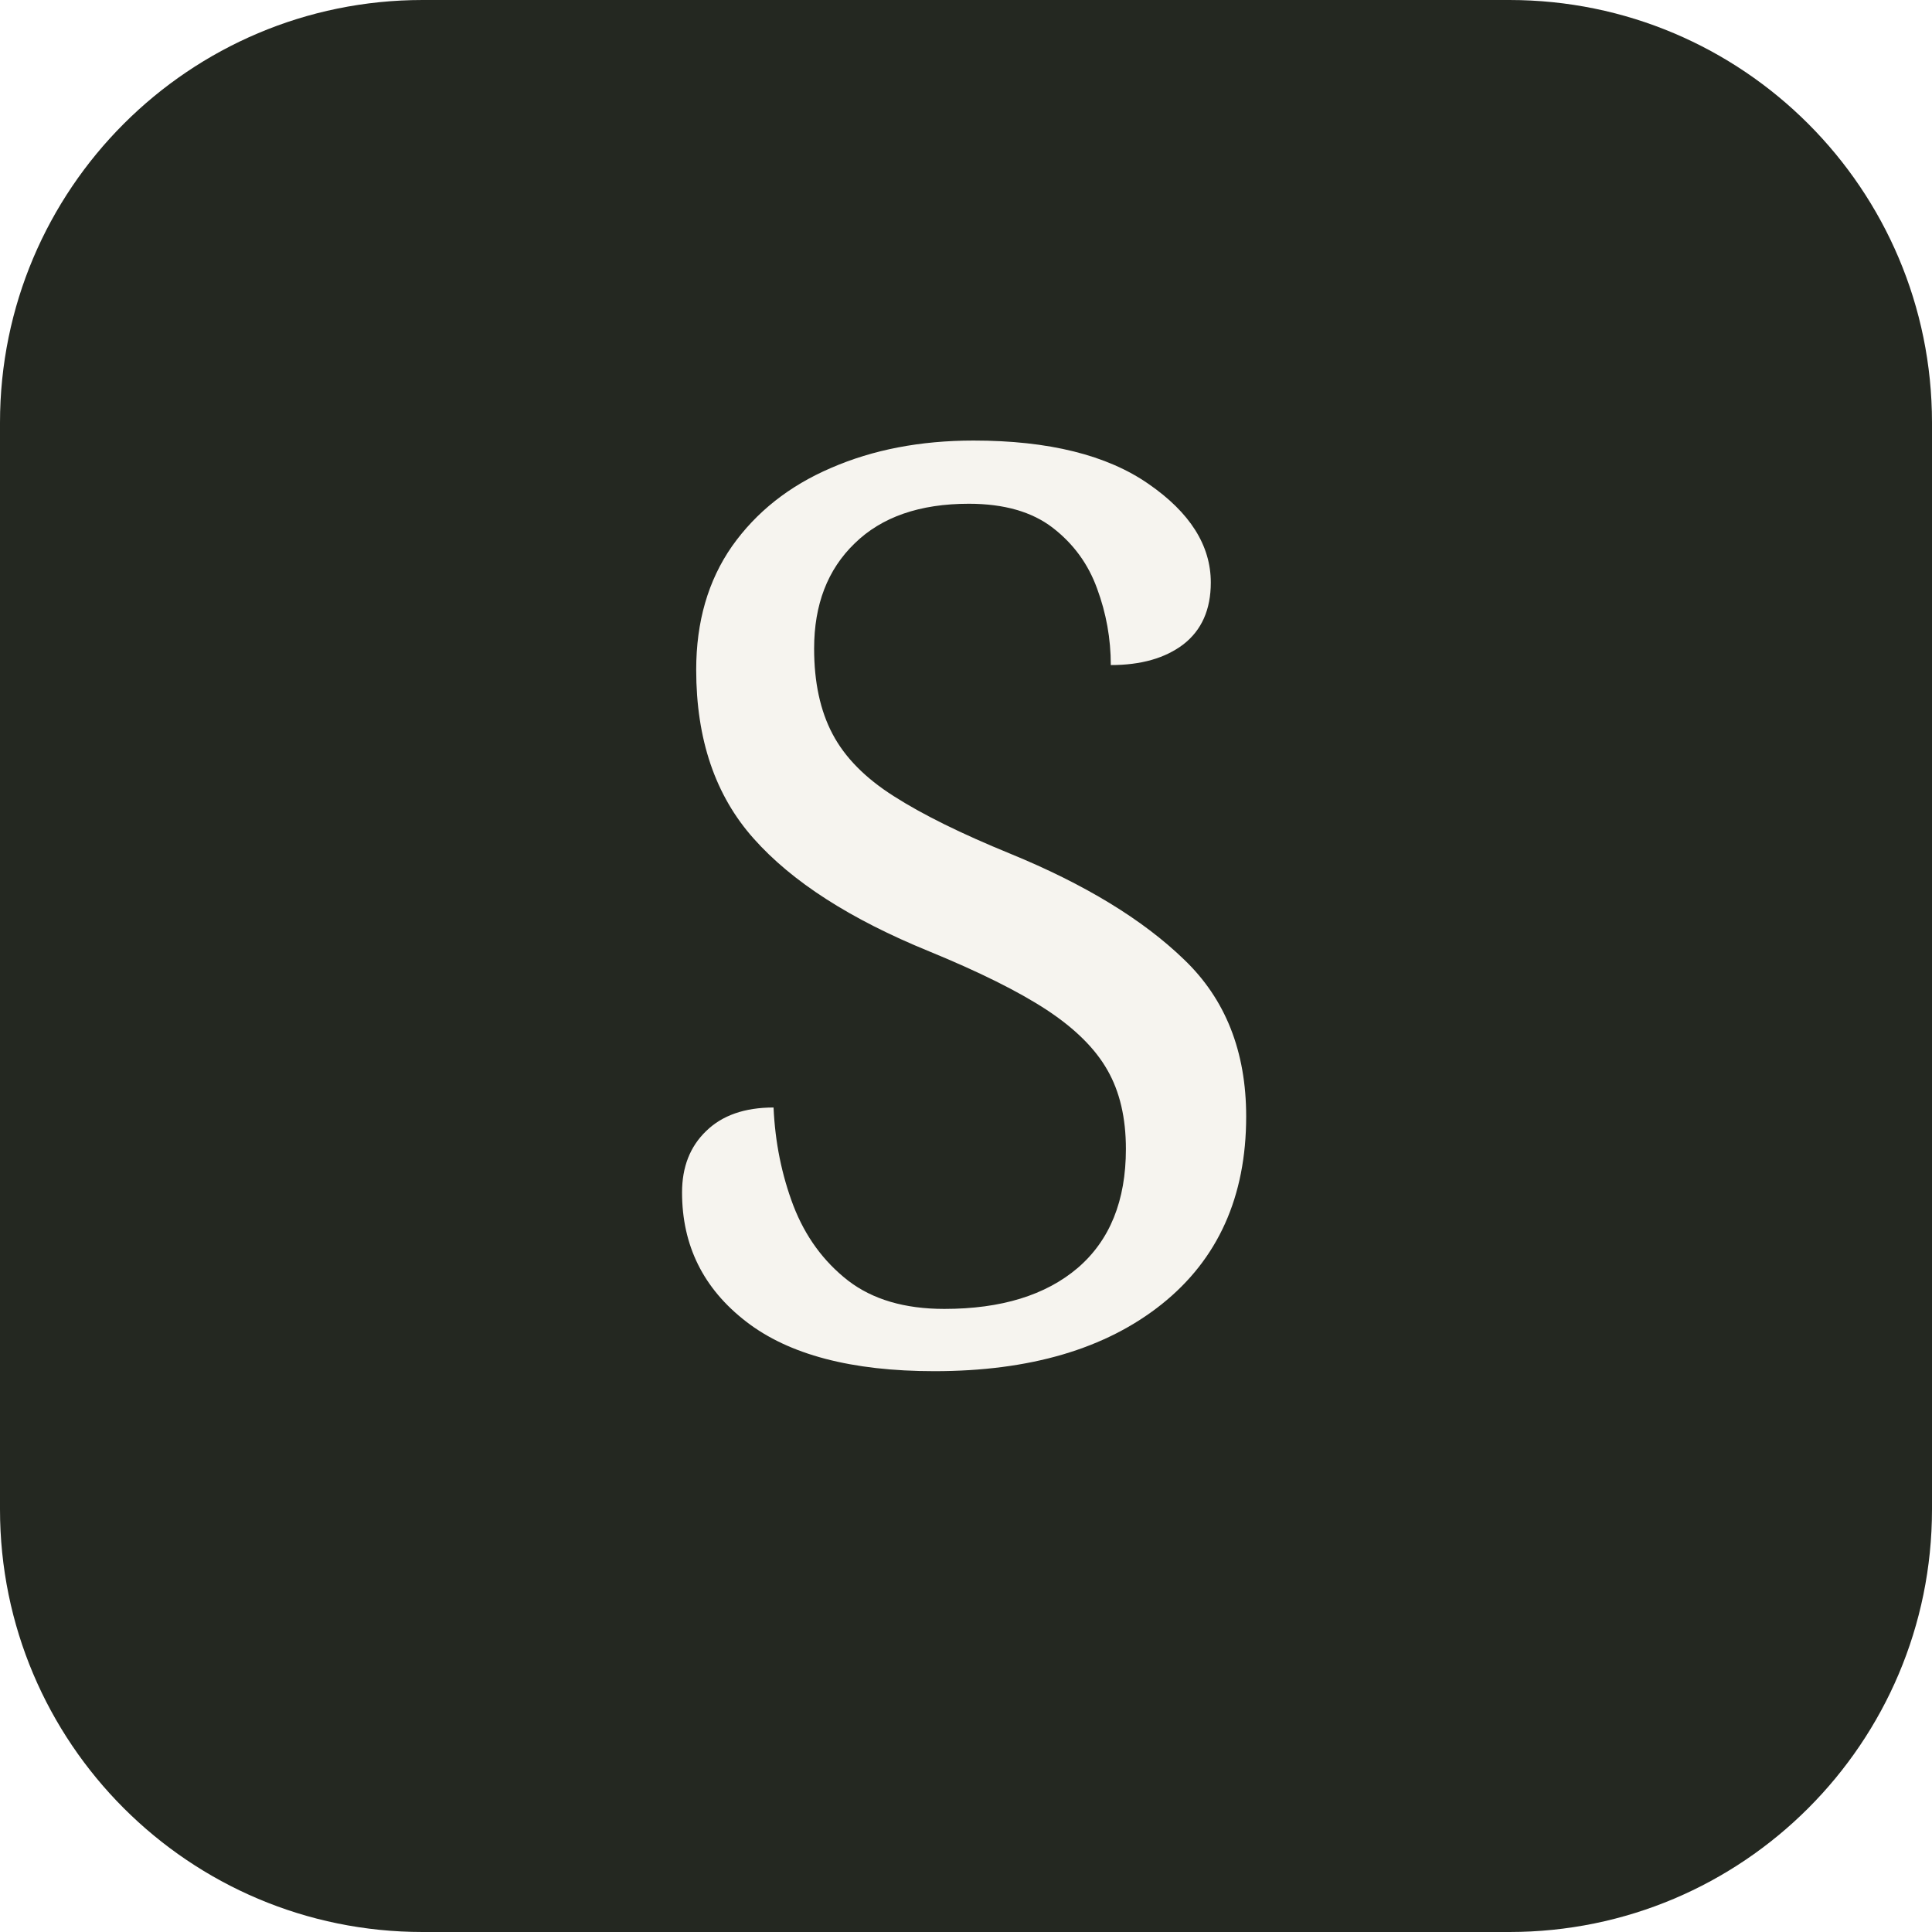
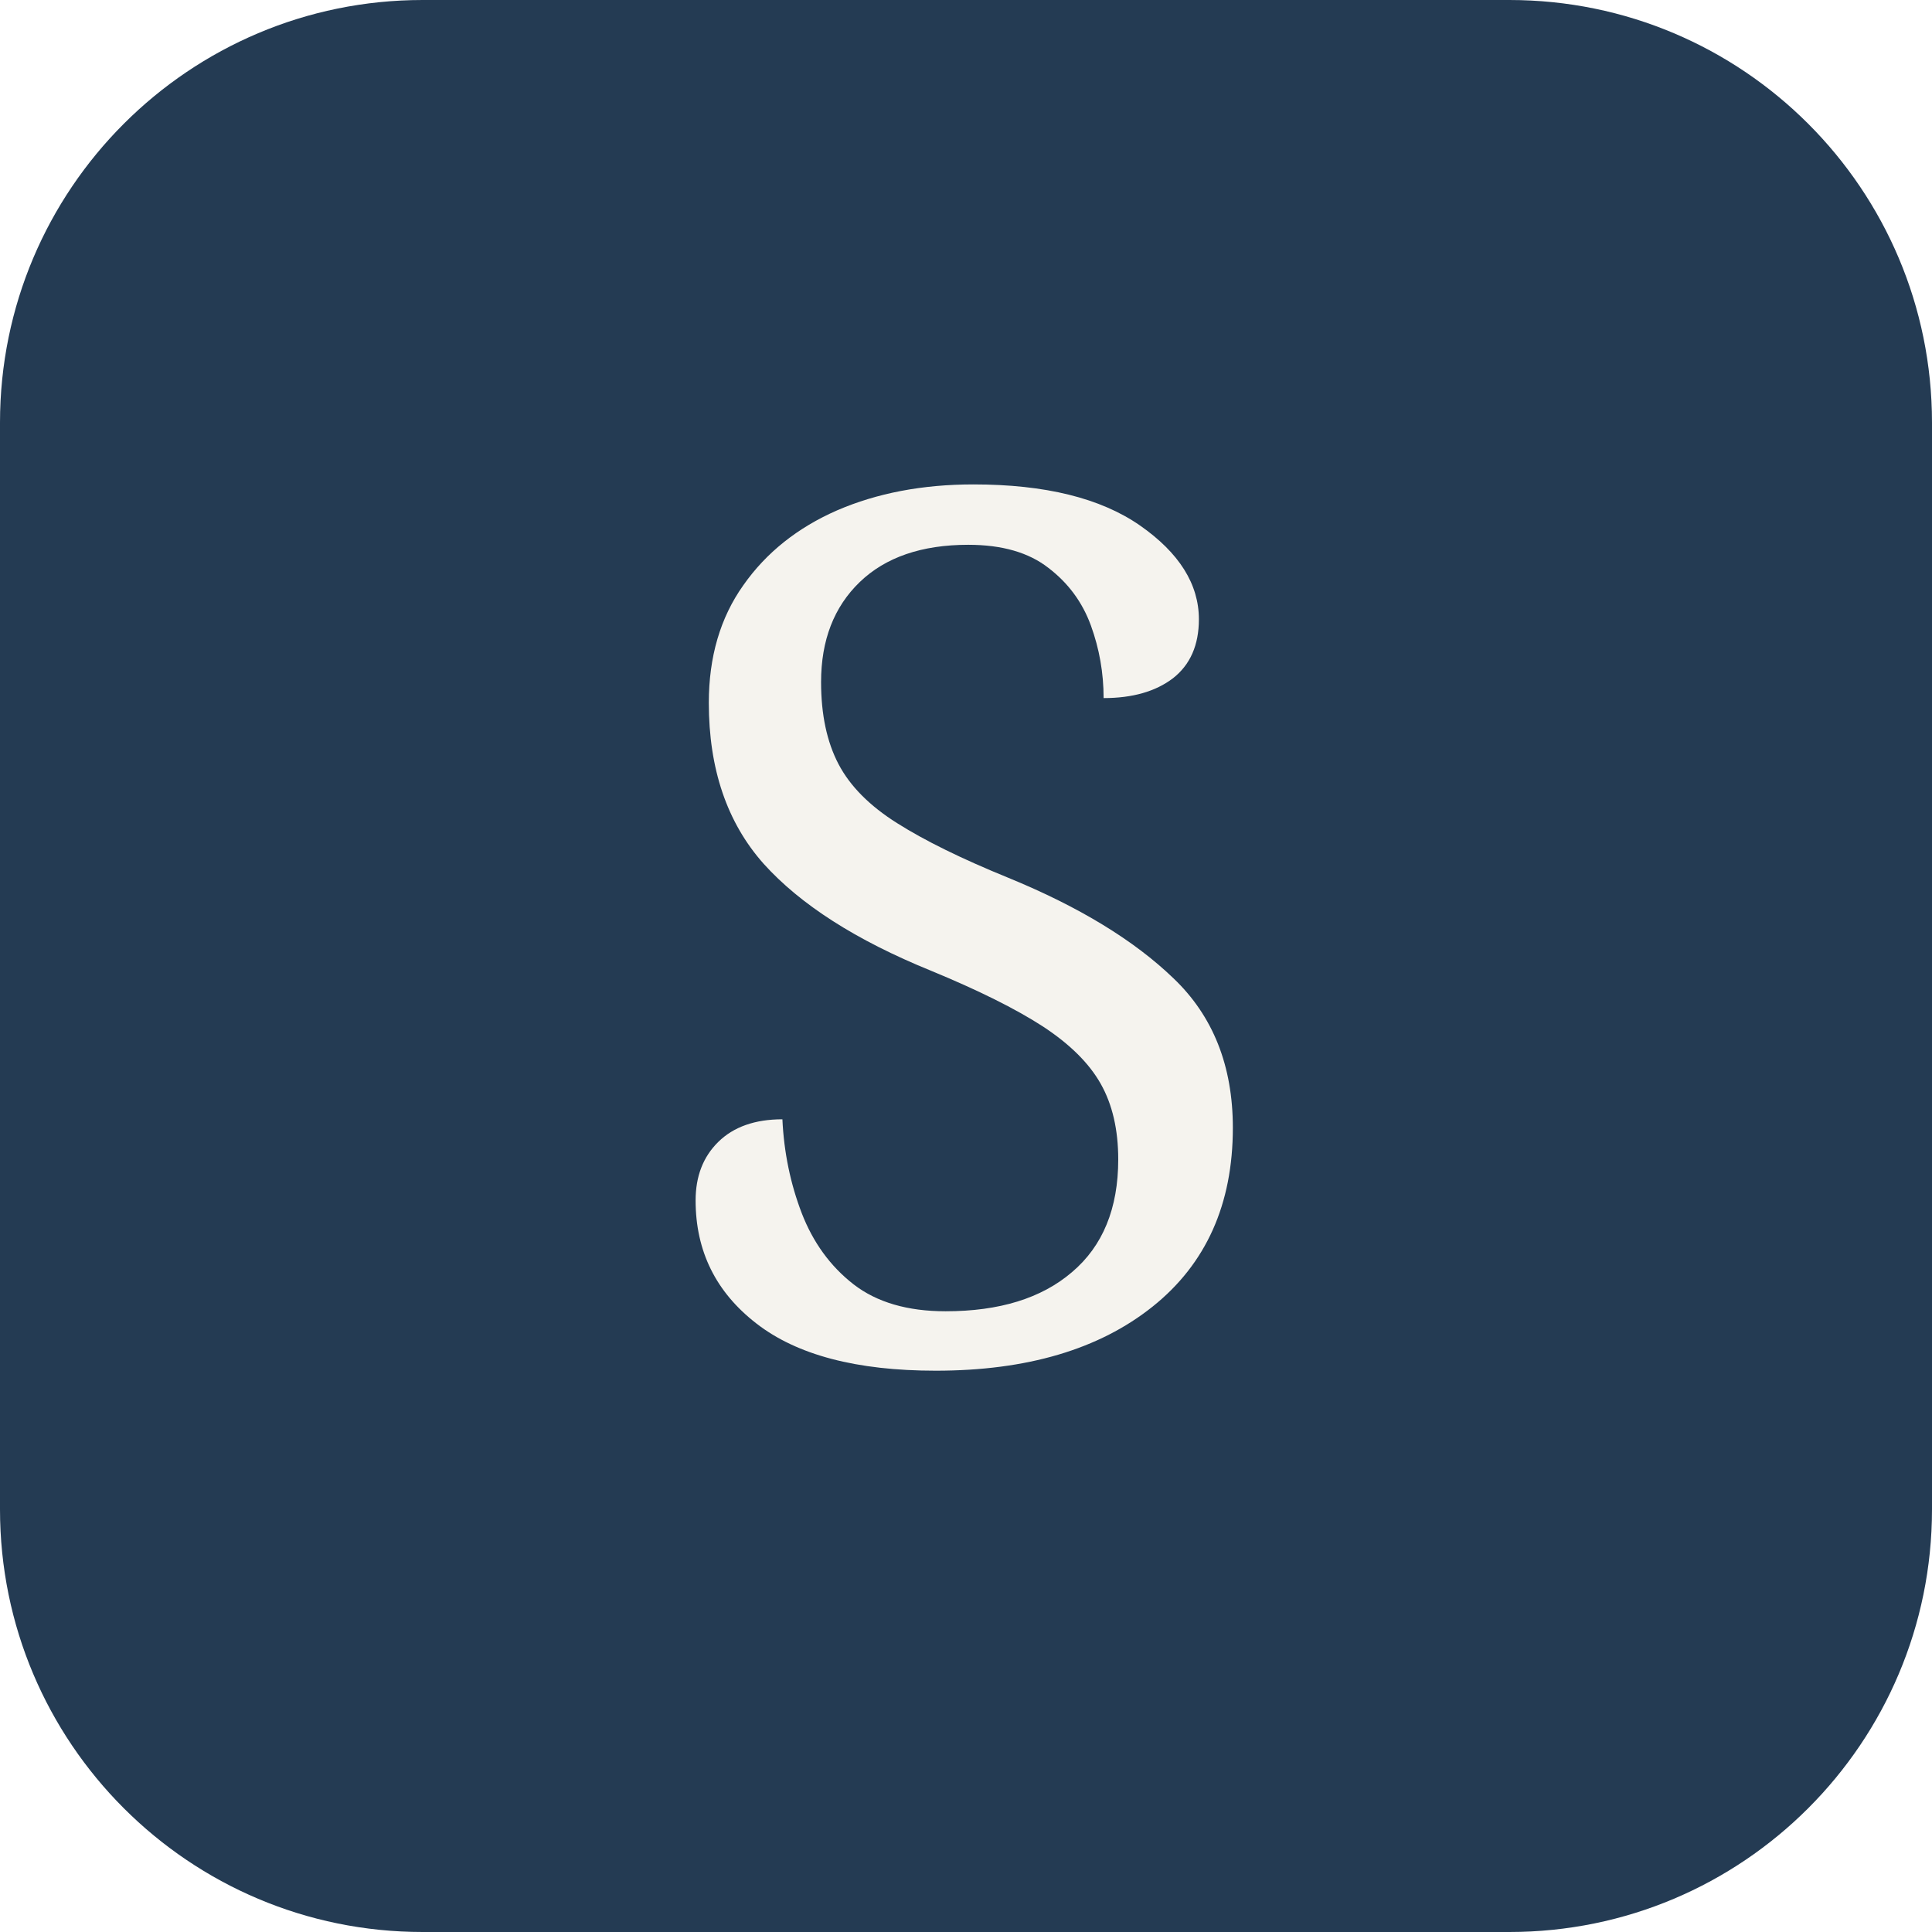
<svg xmlns="http://www.w3.org/2000/svg" viewBox="0 0 64 64">
-   <rect width="64" height="64" rx="14" fill="#242821" />
-   <text x="32" y="45" text-anchor="middle" fill="#f6f4ef" font-family="Georgia,serif" font-size="42">S</text>
+   <style>
+     rect { fill: #243B53 }
+     text { fill: #F5F3EE }
+   </style>
+   <rect width="64" height="64" rx="14" />
+   <text x="32" y="45" text-anchor="middle" font-family="Georgia,serif" font-size="40">S</text>
</svg>
